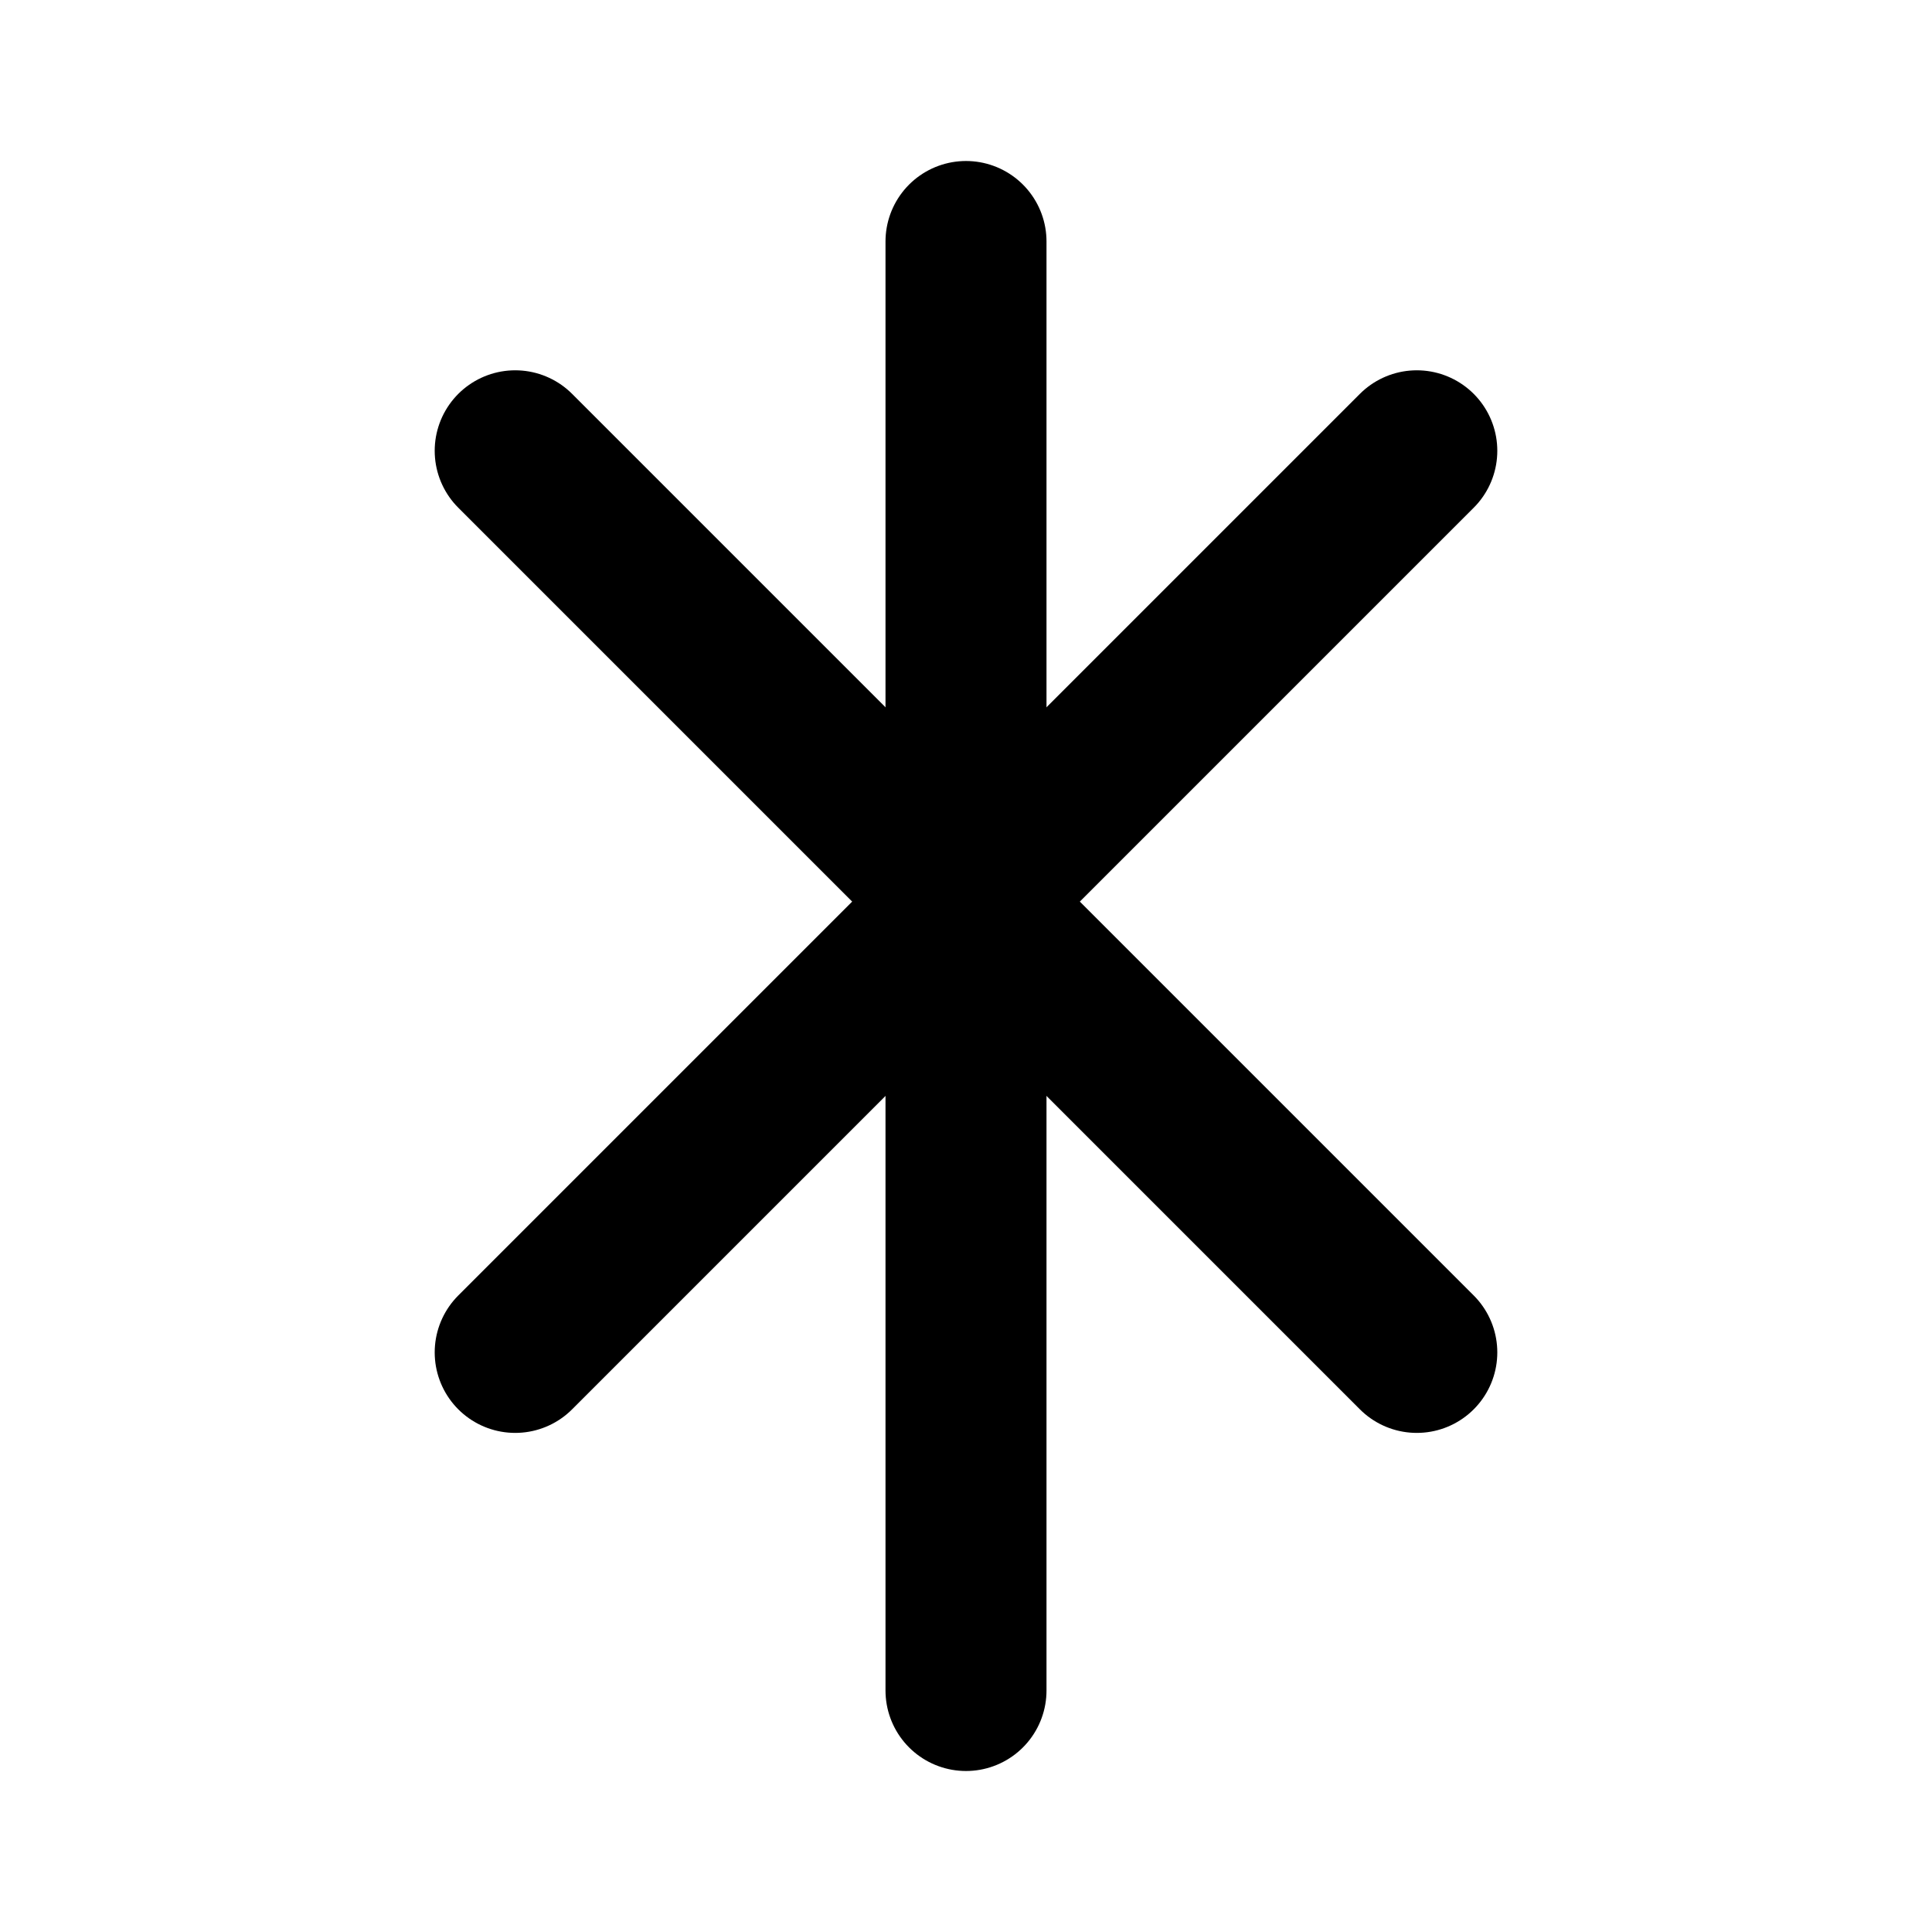
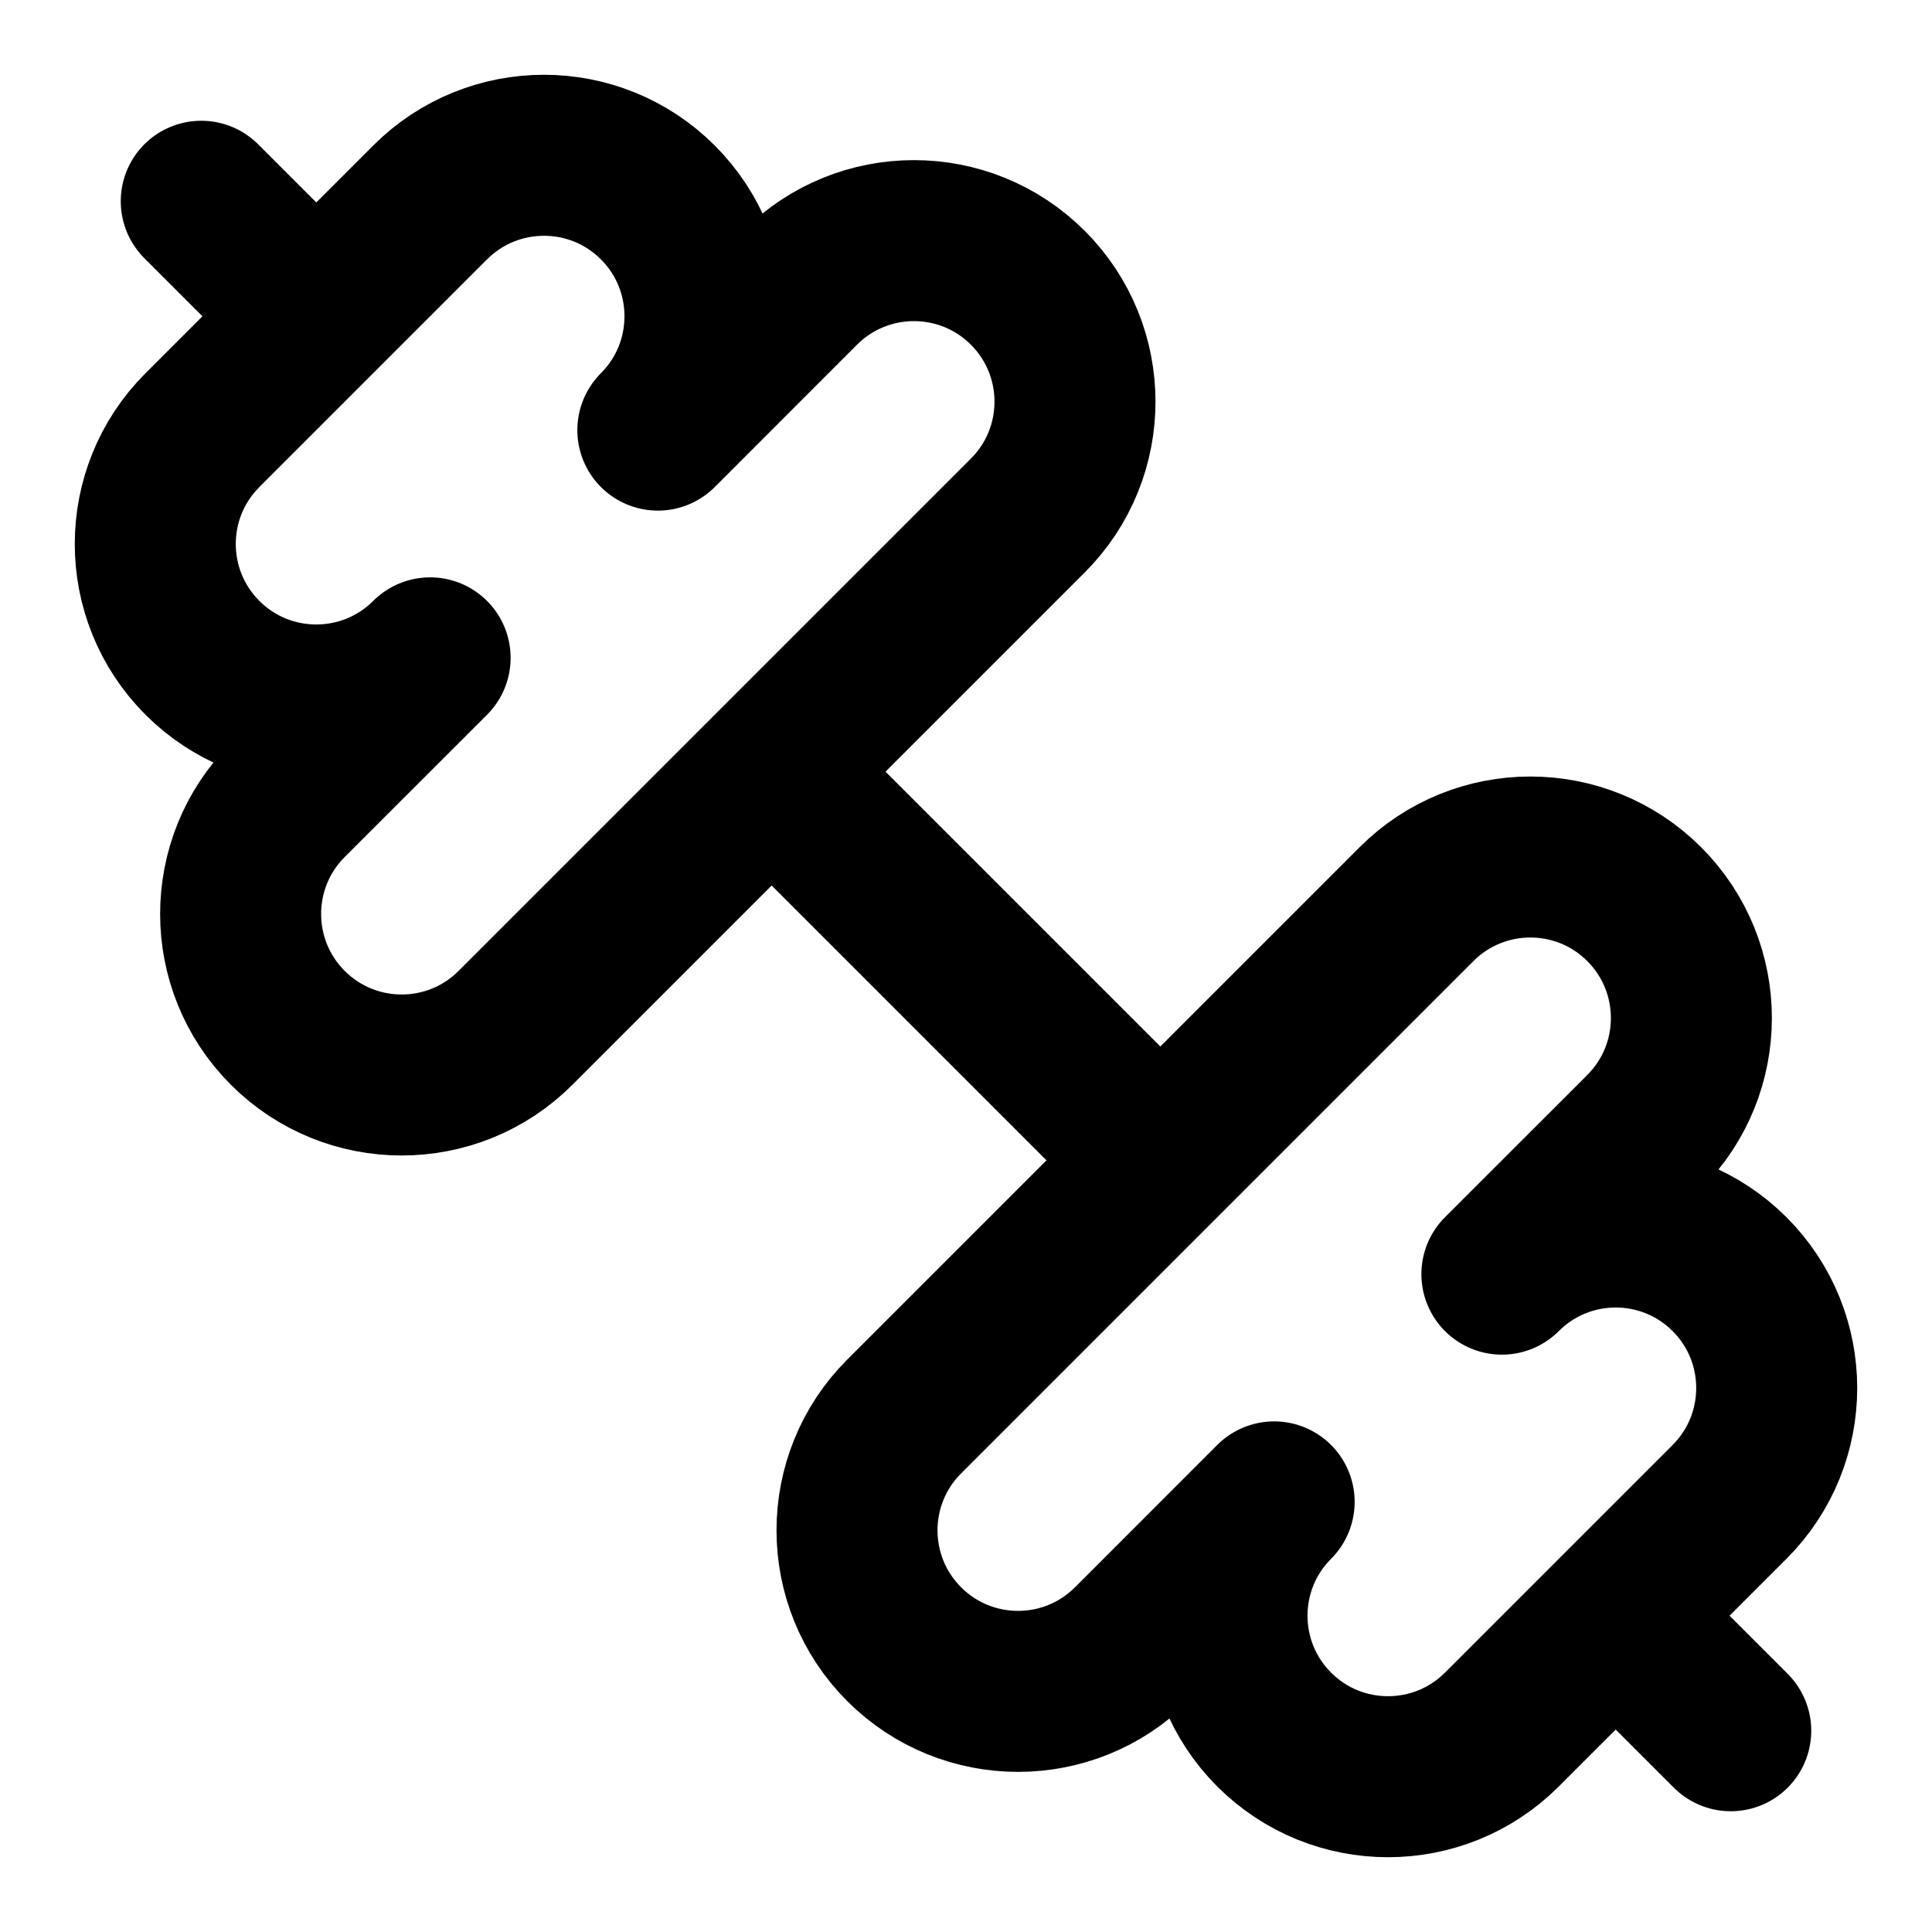
- <svg xmlns="http://www.w3.org/2000/svg" width="32" height="32" viewBox="0 0 24 24" fill="none">
-   <path d="M6.4 5.6L17.6 16.8M17.6 5.6L6.4 16.8" stroke="currentColor" stroke-width="2" stroke-linecap="round" stroke-linejoin="round" />
-   <path d="M12 3V21" stroke="currentColor" stroke-width="2" stroke-linecap="round" stroke-linejoin="round" />
+ <svg xmlns="http://www.w3.org/2000/svg" width="24" height="24" viewBox="0 0 24 24" fill="none" stroke="currentColor" stroke-width="2" stroke-linecap="round" stroke-linejoin="round" class="lucide lucide-dumbbell">
+   <path d="M14.4 14.4 9.6 9.6" />
+   <path d="M18.657 21.485a2 2 0 1 1-2.829-2.828l-1.767 1.768a2 2 0 1 1-2.829-2.829l6.364-6.364a2 2 0 1 1 2.829 2.829l-1.768 1.767a2 2 0 1 1 2.828 2.829z" />
+   <path d="m21.5 21.5-1.4-1.4" />
+   <path d="M3.9 3.9 2.5 2.5" />
+   <path d="M6.404 12.768a2 2 0 1 1-2.829-2.829l1.768-1.767a2 2 0 1 1-2.828-2.829l2.828-2.828a2 2 0 1 1 2.829 2.828l1.767-1.768a2 2 0 1 1 2.829 2.829z" />
</svg>
